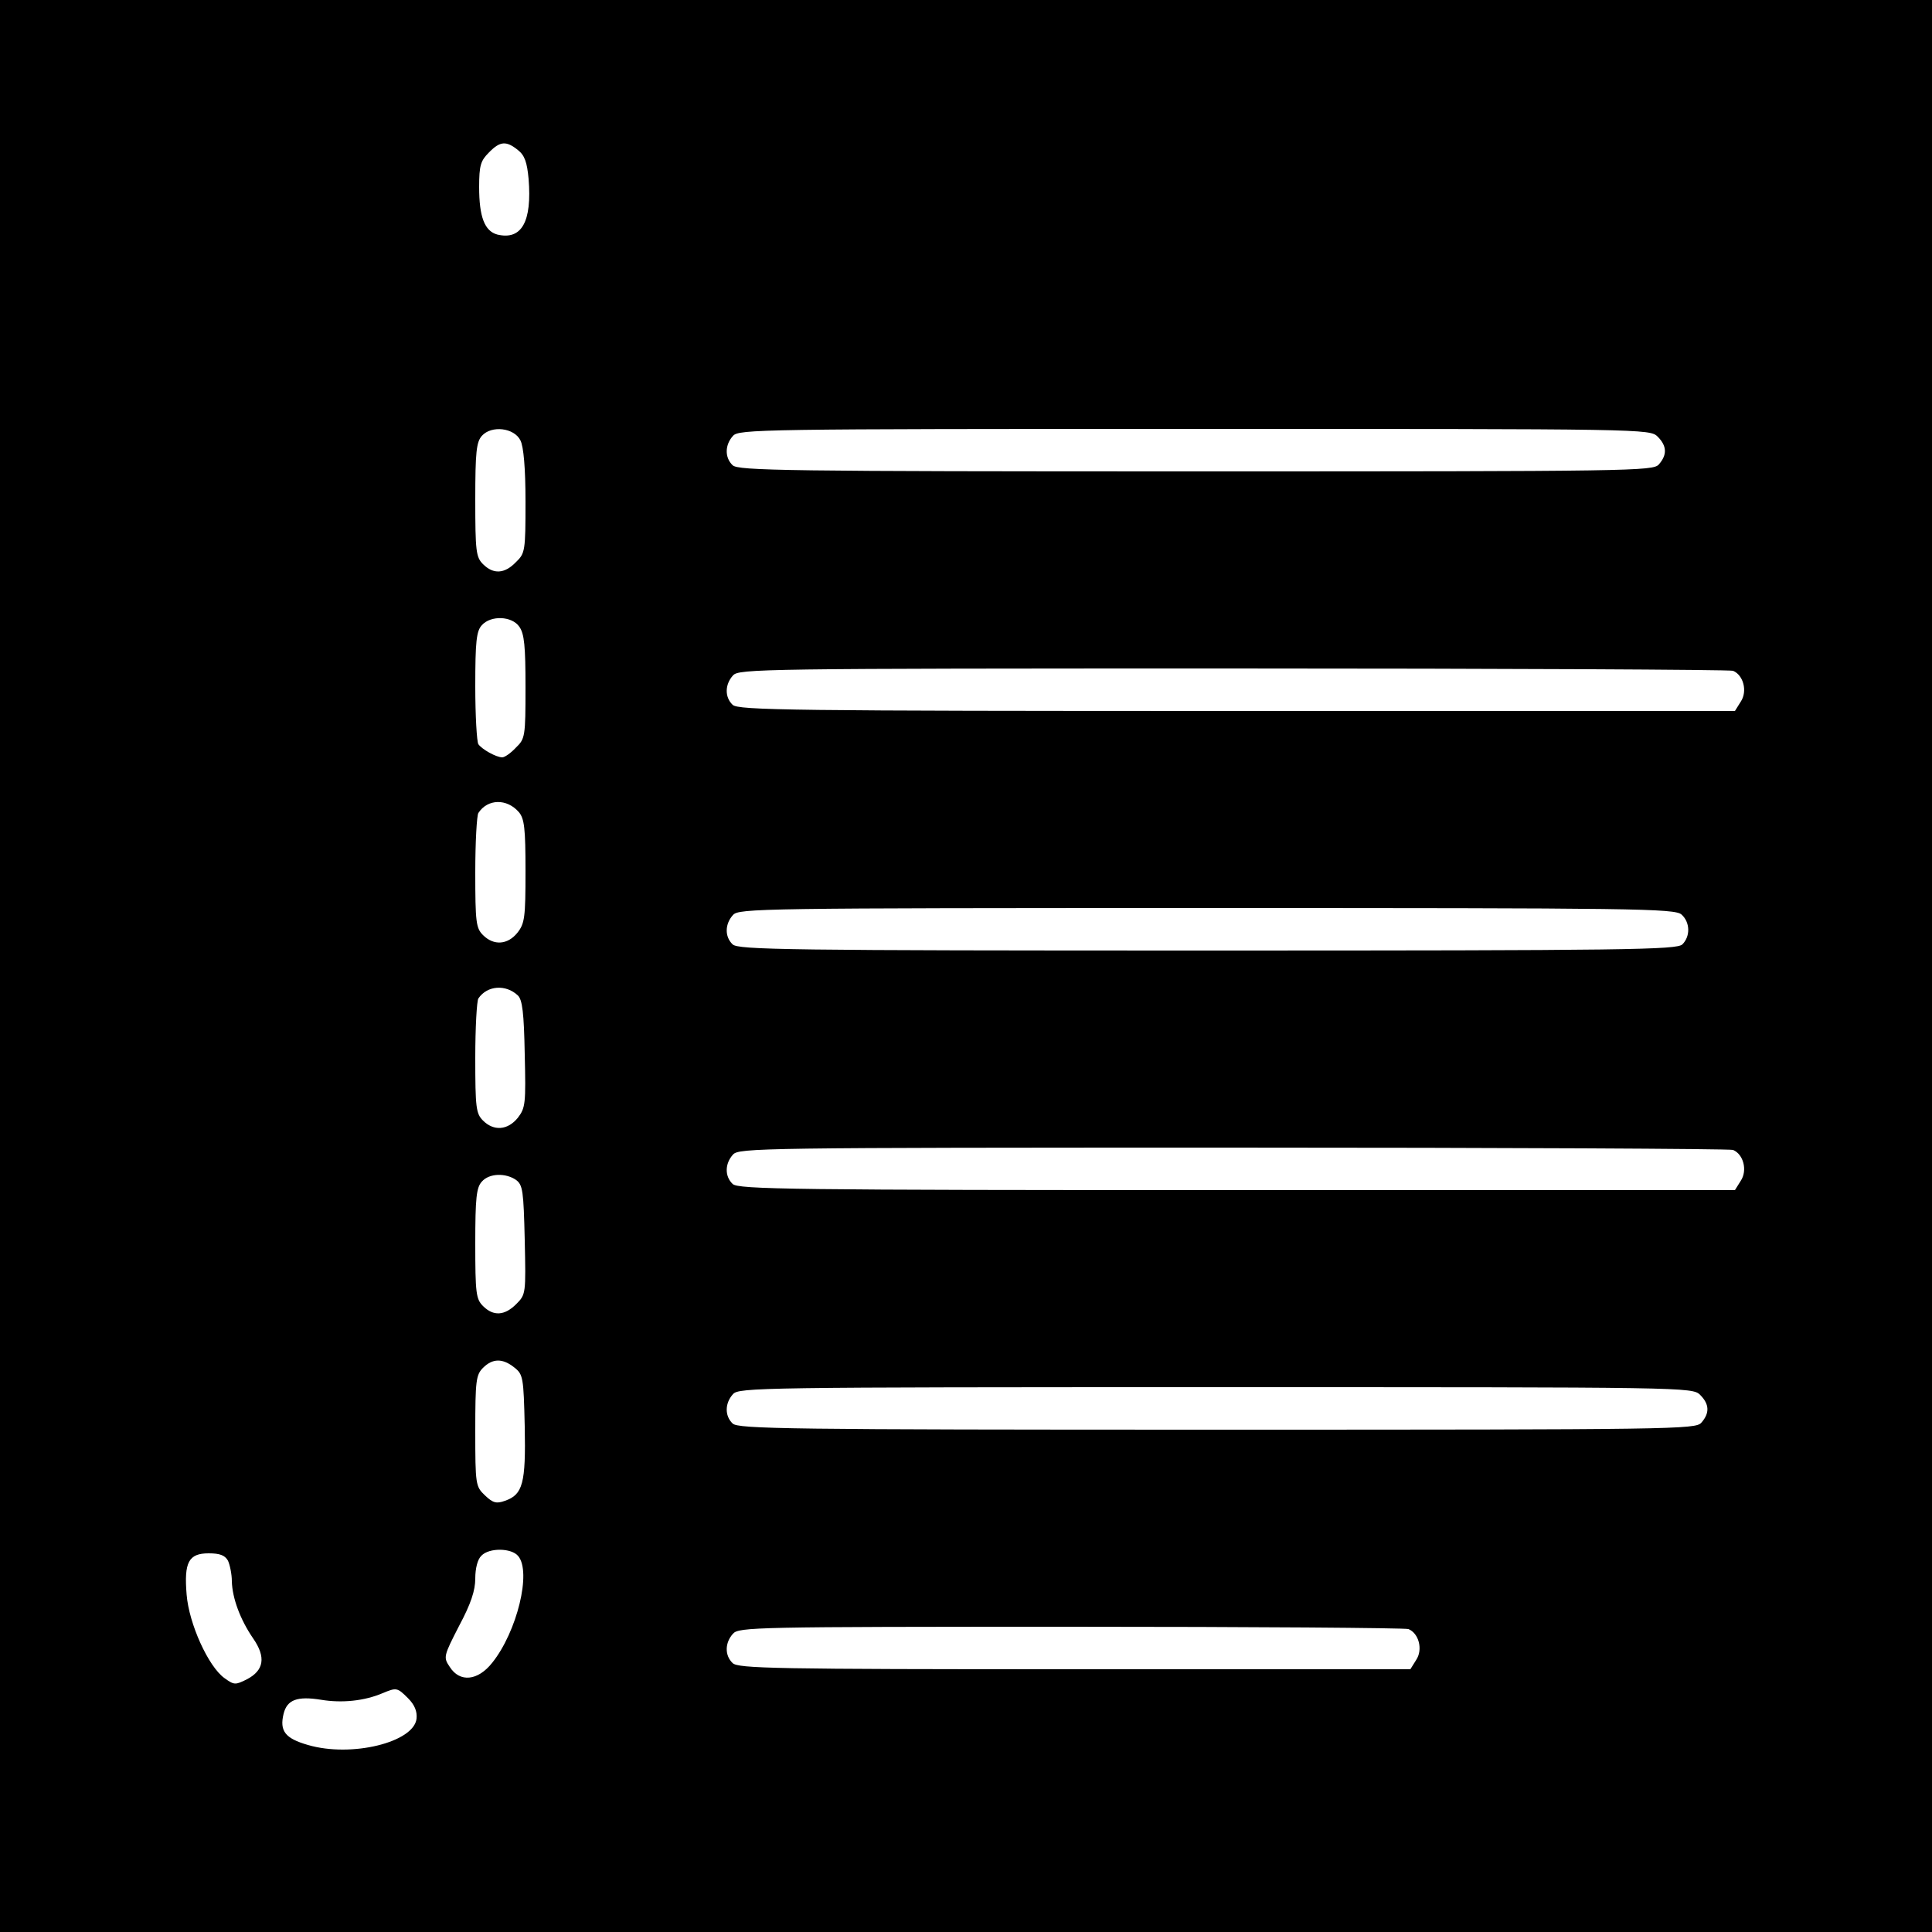
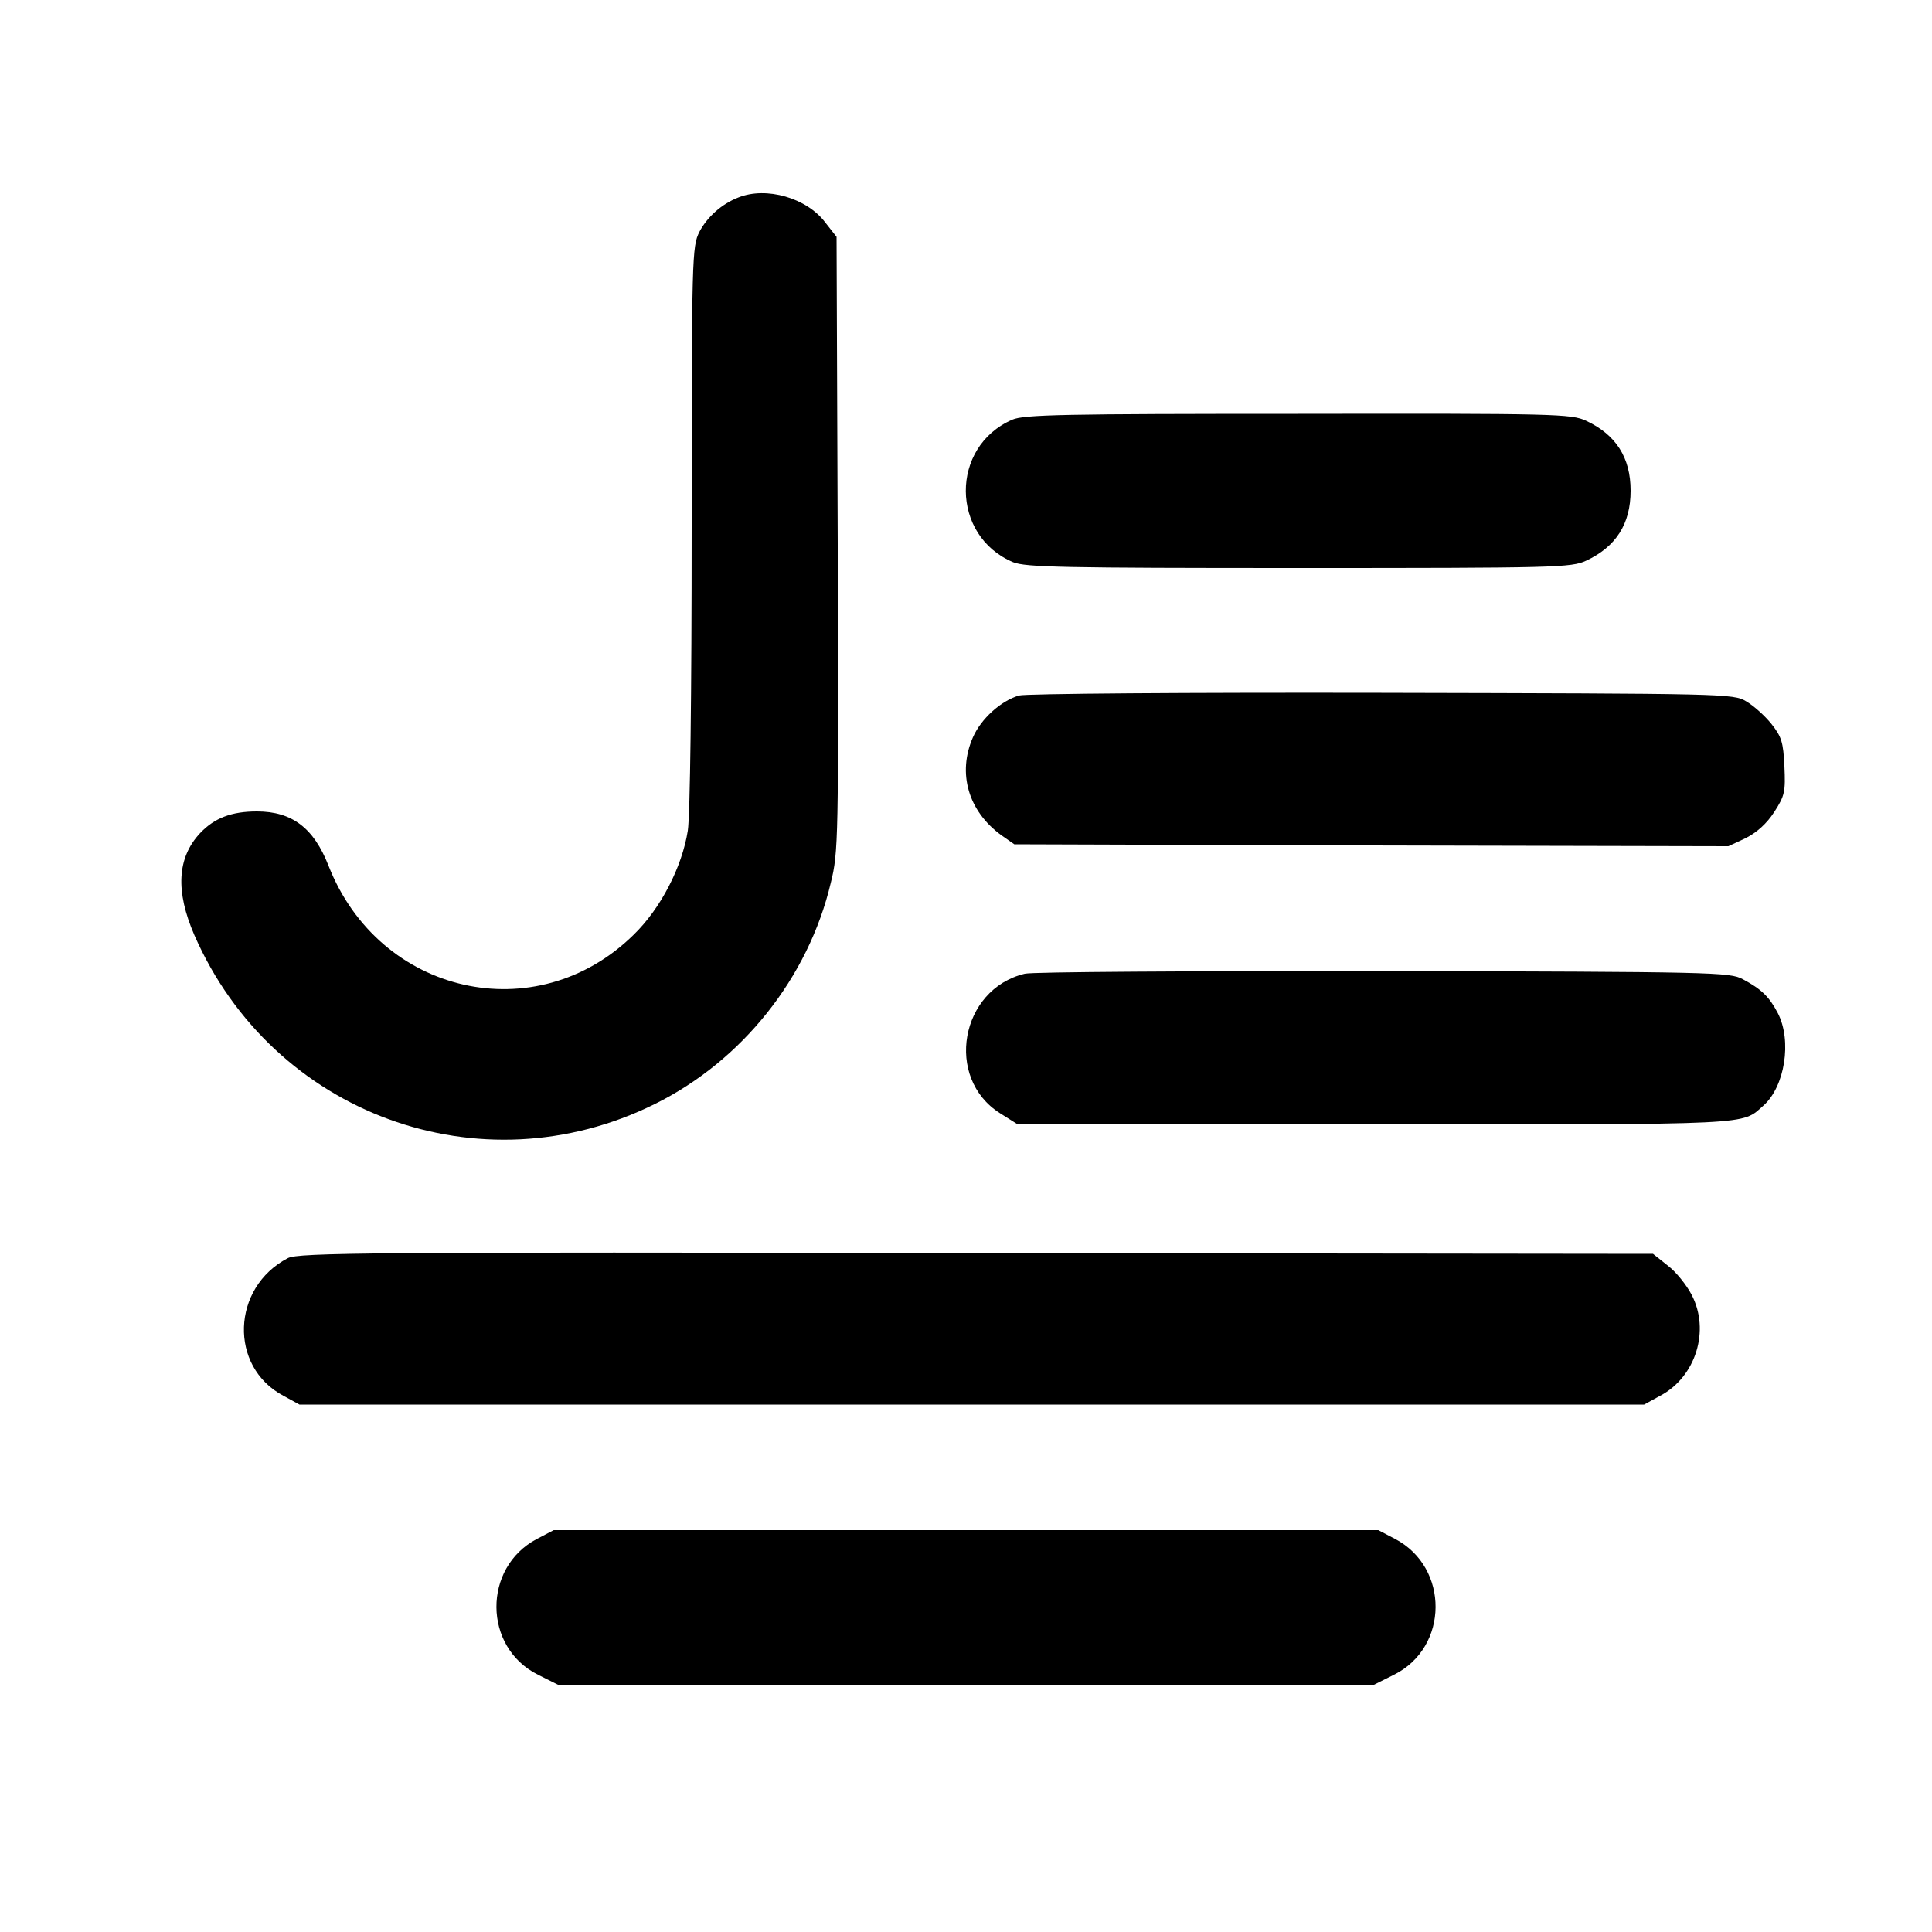
<svg xmlns="http://www.w3.org/2000/svg" version="1.0" width="500pt" height="500pt" viewBox="0 0 500 500" preserveAspectRatio="xMidYMid meet">
  <g transform="translate(0,500) scale(0.1,-0.1)" fill="#000000" stroke="none">
-     <path d="M0 2500 l0 -2500 2500 0 2500 0 0 2500 0 2500 -2500 0 -2500 0 0 -2500z m1340 2112 c18 -14 24 -32 28 -75 9 -111 -18 -159 -81 -144 -33 9 -47 46 -47 123 0 56 4 68 25 89 29 30 45 31 75 7z m7 -752 c8 -16 13 -71 13 -158 0 -128 -1 -134 -25 -157 -29 -30 -58 -32 -85 -5 -18 18 -20 33 -20 167 0 124 3 149 17 165 25 28 84 21 100 -12z m2943 10 c24 -24 25 -47 3 -72 -15 -17 -66 -18 -1199 -18 -1062 0 -1184 2 -1198 16 -21 20 -20 53 1 76 15 17 66 18 1195 18 1165 0 1178 0 1198 -20z m-2946 -492 c13 -18 16 -51 16 -156 0 -128 -1 -134 -25 -157 -13 -14 -29 -25 -35 -25 -16 0 -53 21 -62 34 -4 6 -8 74 -8 150 0 116 3 143 17 158 23 26 78 24 97 -4z m3141 -114 c27 -11 38 -53 20 -80 l-15 -24 -1290 0 c-1158 0 -1290 2 -1304 16 -21 20 -20 53 1 76 15 17 69 18 1294 18 702 0 1285 -3 1294 -6z m-3142 -366 c14 -17 17 -41 17 -153 0 -119 -2 -135 -21 -159 -25 -31 -61 -34 -89 -6 -18 18 -20 33 -20 163 0 78 4 147 8 153 24 37 74 38 105 2z m3009 -265 c22 -20 23 -56 2 -77 -14 -14 -139 -16 -1229 -16 -1090 0 -1215 2 -1229 16 -21 20 -20 53 1 76 15 17 67 18 1226 18 1112 0 1212 -1 1229 -17z m-3012 -209 c12 -11 16 -46 18 -152 3 -128 2 -139 -18 -165 -26 -32 -62 -35 -90 -7 -18 18 -20 33 -20 163 0 78 4 147 8 153 23 34 71 37 102 8z m3145 -400 c27 -11 38 -53 20 -80 l-15 -24 -1290 0 c-1158 0 -1290 2 -1304 16 -21 20 -20 53 1 76 15 17 69 18 1294 18 702 0 1285 -3 1294 -6z m-3149 -78 c17 -13 19 -29 22 -155 3 -139 3 -141 -22 -166 -30 -30 -59 -32 -86 -5 -18 18 -20 33 -20 162 0 118 3 145 17 160 19 22 62 23 89 4z m-5 -485 c23 -18 24 -26 27 -153 3 -147 -5 -176 -51 -192 -22 -8 -31 -6 -52 14 -24 23 -25 27 -25 167 0 130 2 145 20 163 25 25 51 25 81 1z m3069 -71 c24 -24 25 -47 3 -72 -15 -17 -67 -18 -1254 -18 -1112 0 -1239 2 -1253 16 -21 20 -20 53 1 76 15 17 67 18 1250 18 1220 0 1233 0 1253 -20z m-3059 -417 c35 -41 -3 -196 -67 -276 -37 -47 -84 -52 -110 -11 -17 25 -16 28 24 106 31 58 42 92 42 123 0 26 6 50 16 59 20 21 78 20 95 -1z m-751 -12 c5 -11 10 -35 10 -53 1 -44 22 -100 55 -148 34 -49 28 -83 -16 -106 -30 -15 -33 -15 -58 3 -42 30 -92 141 -98 216 -7 84 5 107 57 107 29 0 42 -5 50 -19z m3055 -177 c27 -11 38 -53 20 -80 l-15 -24 -870 0 c-776 0 -870 2 -884 16 -21 20 -20 53 1 76 15 17 56 18 874 18 471 0 865 -3 874 -6z m-2589 -179 c17 -17 24 -34 22 -53 -7 -61 -168 -101 -281 -68 -59 17 -74 36 -63 81 9 36 35 46 97 36 54 -9 112 -3 159 17 36 15 38 15 66 -13z" />
+     <path d="M1911 4489 c-44 -17 -81 -51 -101 -89 -19 -38 -20 -62 -20 -762 0 -439 -4 -749 -10 -788 -15 -94 -70 -201 -140 -269 -252 -248 -659 -156 -790 179 -38 97 -94 140 -185 140 -66 0 -110 -17 -147 -56 -60 -64 -64 -151 -15 -264 203 -464 741 -661 1192 -437 226 112 397 327 455 572 20 80 20 114 18 877 l-3 795 -29 37 c-48 64 -153 94 -225 65z" />
+     <path d="M2620 3914 c-162 -70 -160 -301 2 -369 33 -13 128 -15 740 -15 663 0 705 1 743 19 77 36 115 95 115 181 0 86 -38 145 -115 181 -38 18 -80 19 -745 18 -607 0 -710 -2 -740 -15z" />
+     <path d="M2637 3200 c-47 -14 -98 -60 -119 -108 -41 -93 -12 -192 74 -254 l33 -23 924 -3 924 -2 45 21 c29 15 54 37 74 68 27 42 29 52 26 118 -3 62 -7 76 -34 110 -17 21 -46 47 -65 58 -33 20 -54 20 -944 22 -500 1 -923 -2 -938 -7z" />
+     <path d="M2652 2480 c-167 -40 -208 -270 -64 -361 l46 -29 923 0 c994 0 949 -2 1007 49 55 49 74 167 37 239 -22 42 -42 62 -91 88 -33 18 -76 19 -930 21 -492 0 -910 -2 -928 -7z" />
+     <path d="M745 1744 c-146 -76 -153 -281 -12 -356 l42 -23 1740 0 1740 0 42 23 c92 49 129 169 81 261 -13 25 -40 59 -61 75 l-39 31 -1751 2 c-1572 3 -1755 1 -1782 -13z" />
+     <path d="M1389 1017 c-140 -74 -139 -280 3 -351 l52 -26 1056 0 1056 0 52 26 c142 71 143 277 3 351 l-44 23 -1067 0 -1067 0 -44 -23z" />
  </g>
</svg>
